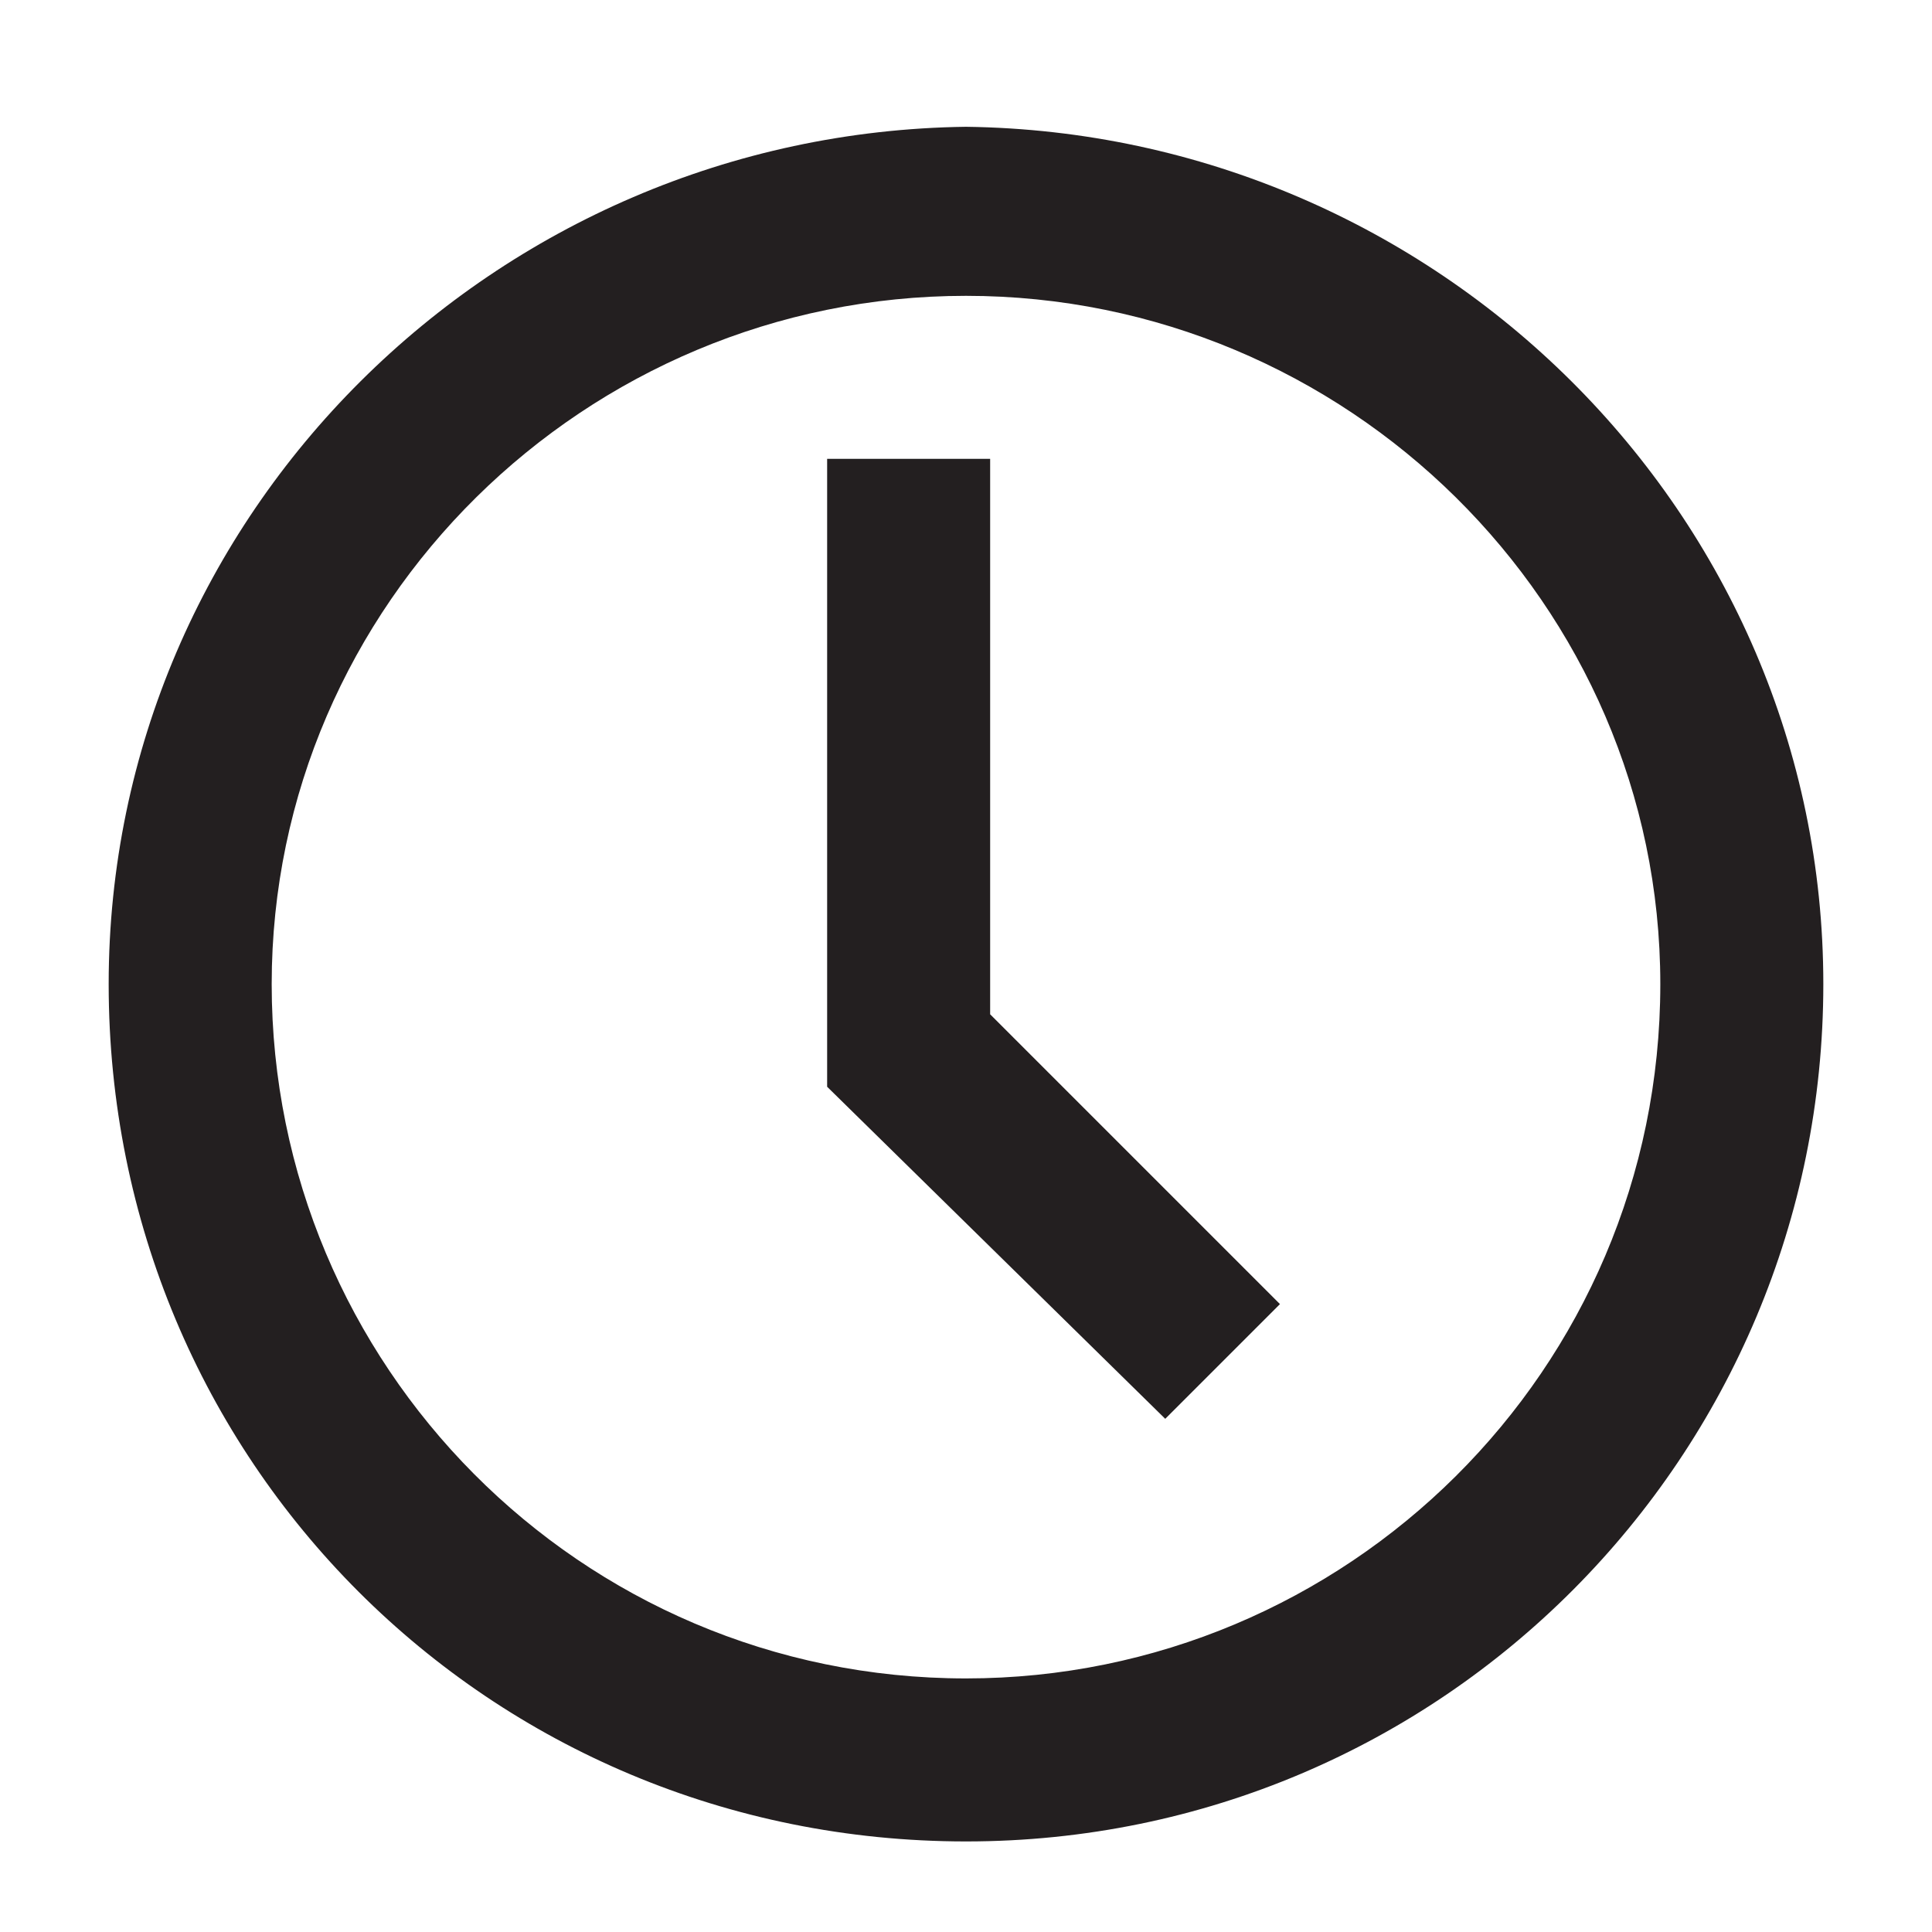
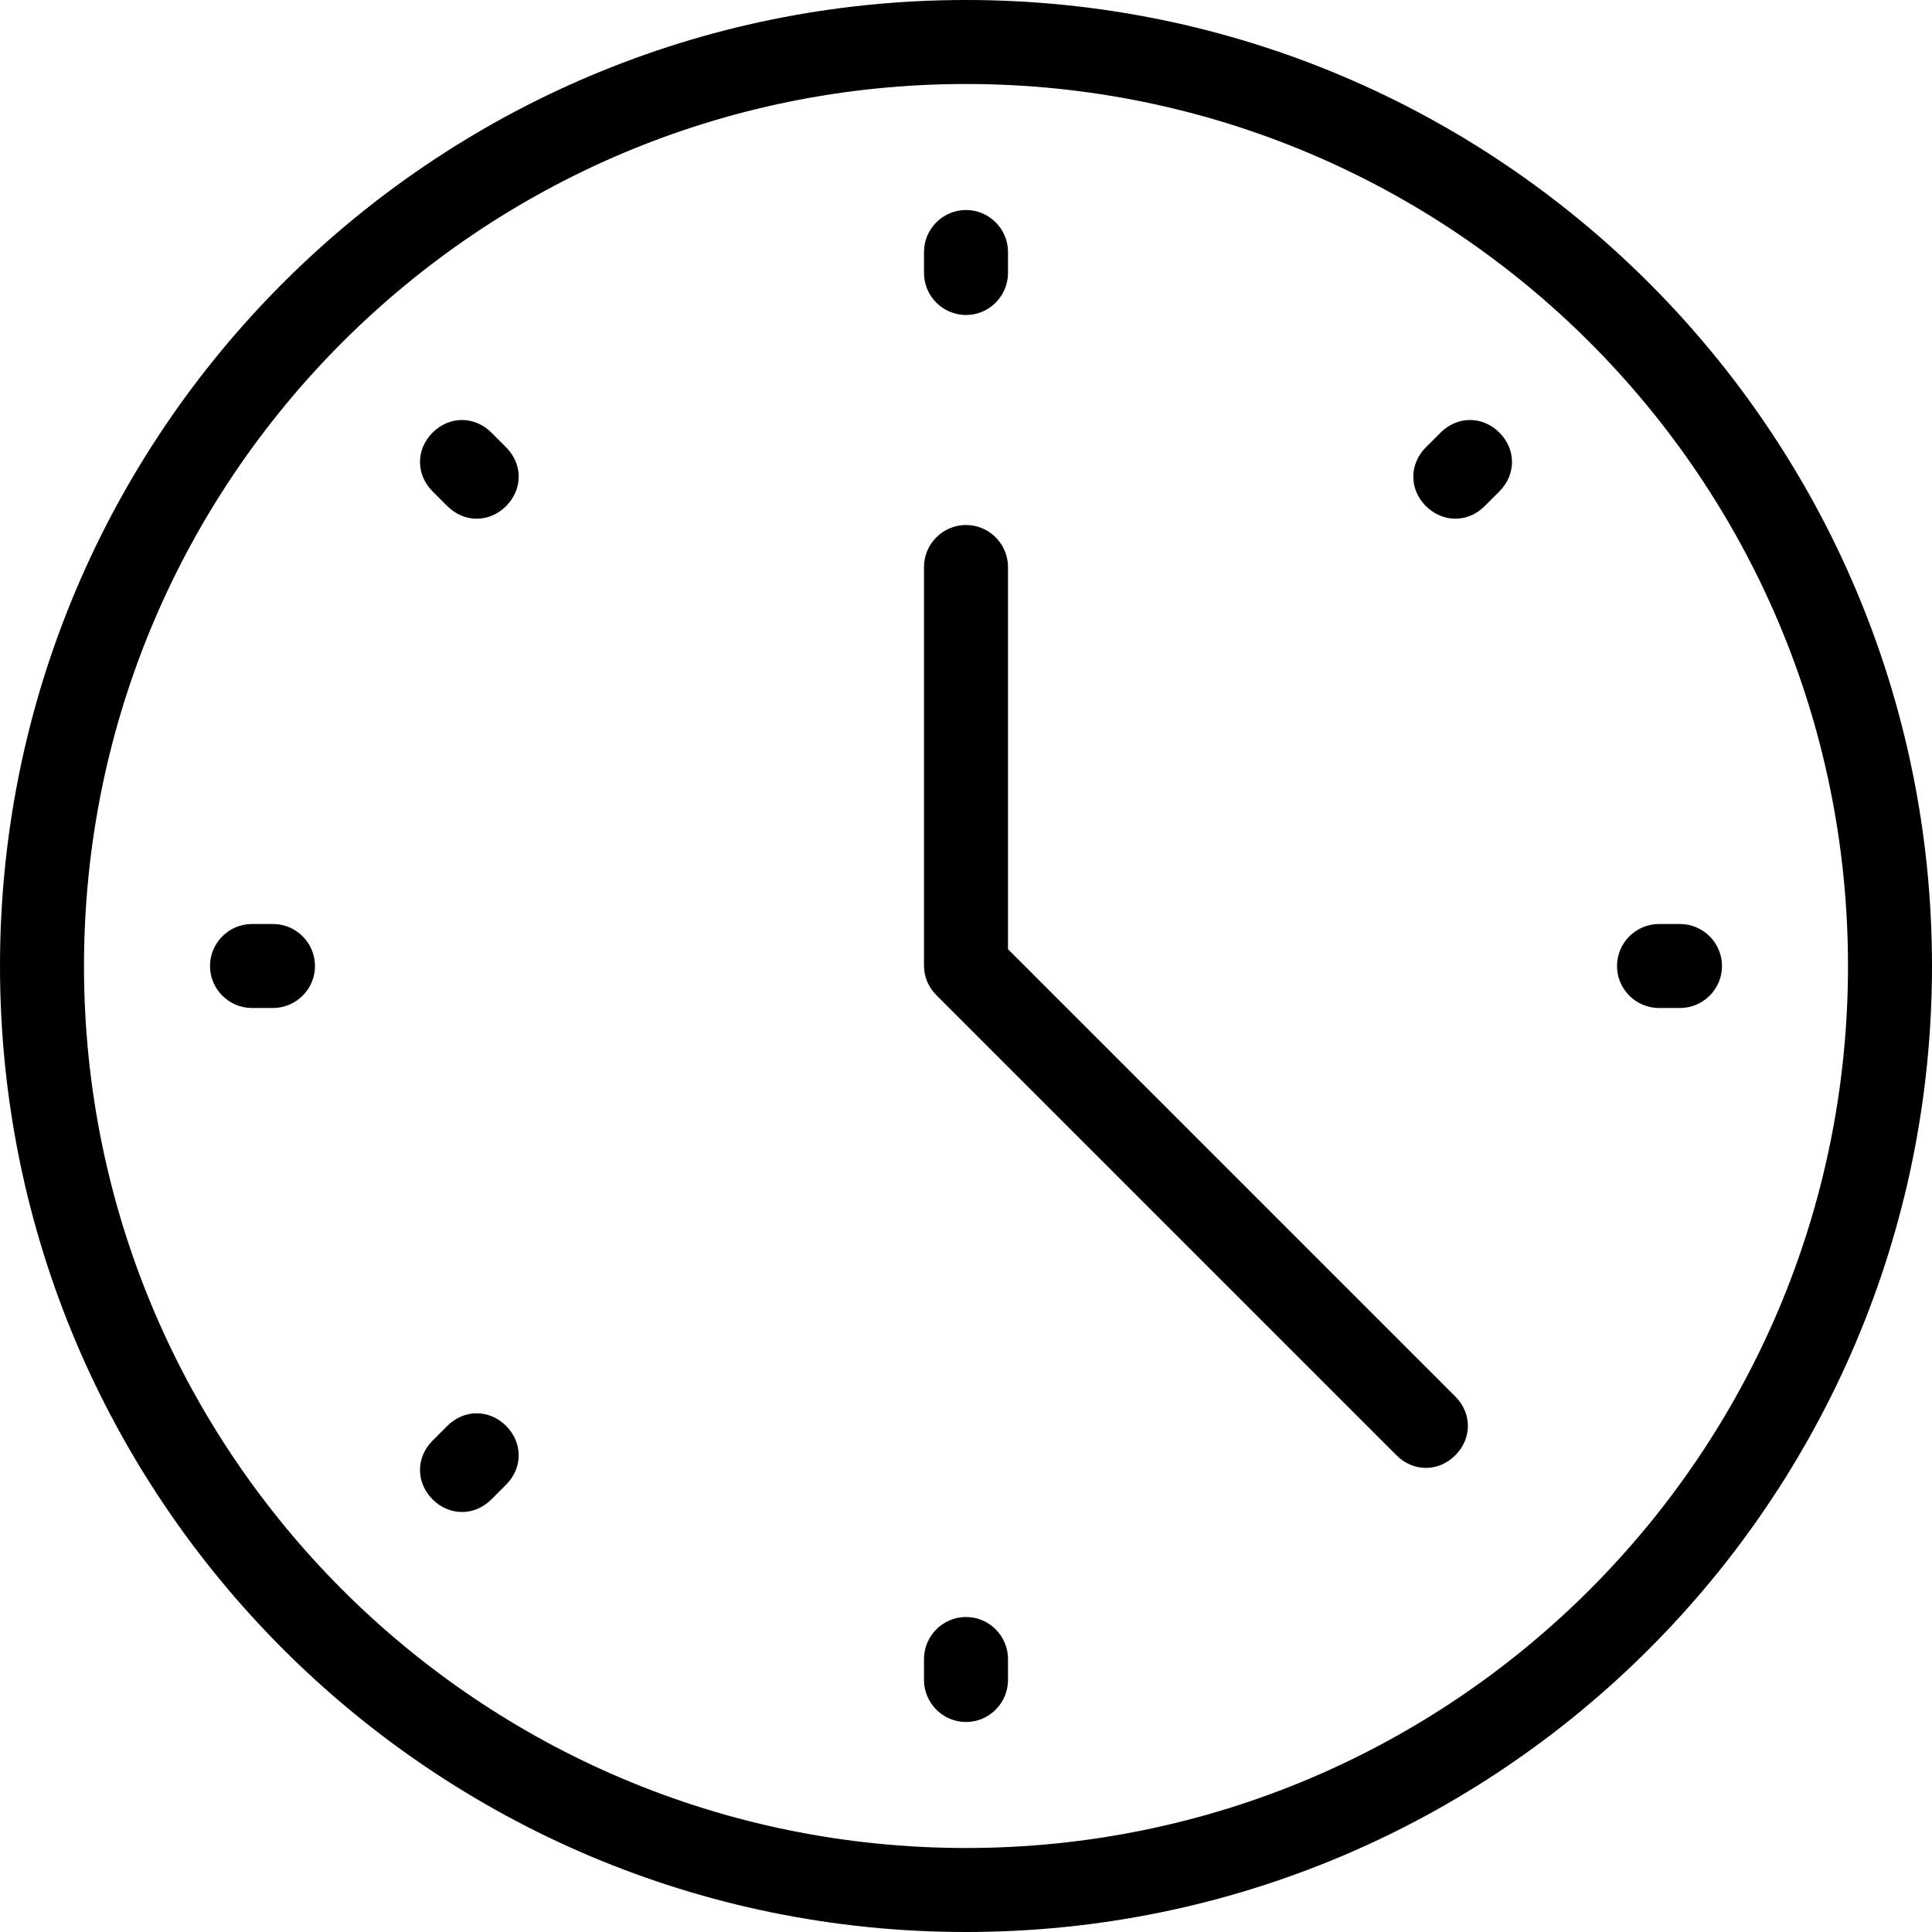
- <svg xmlns="http://www.w3.org/2000/svg" version="1.1" id="Layer_1" x="0px" y="0px" viewBox="0 0 32 32" style="enable-background:new 0 0 32 32;" xml:space="preserve">
-   <style type="text/css">
- 	.st0{fill:#231F20;}
- </style>
-   <path class="st0" d="M21.2,21.6l-1.9,1.9l0,0l-5.6-5.5V7.6h2.7v9.2L21.2,21.6z M30.2,16.3c0,7.8-6.3,14.2-14.2,14.2  S1.8,24.2,1.8,16.3C1.8,8.5,8.2,2.2,16,2.1c0,0,0,0,0,0C23.8,2.2,30.2,8.5,30.2,16.3z M27.5,16.3C27.5,10,22.3,4.9,16,4.9  C9.7,4.9,4.5,10,4.5,16.3c0,6.3,5.1,11.5,11.5,11.5C22.3,27.8,27.5,22.7,27.5,16.3z" />
+ <svg xmlns="http://www.w3.org/2000/svg" version="1.1" id="Layer_1" x="0px" y="0px" viewBox="0 0 368 368" style="enable-background:new 0 0 368 368;" xml:space="preserve">
+   <g>
+     <g>
+       <g>
+         <path d="M184,60c4.4,0,8-3.6,8-8v-4c0-4.4-3.6-8-8-8c-4.4,0-8,3.6-8,8v4C176,56.4,179.6,60,184,60z" />
+         <path d="M184,308c-4.4,0-8,3.6-8,8v4c0,4.4,3.6,8,8,8c4.4,0,8-3.6,8-8v-4C192,311.6,188.4,308,184,308z" />
+         <path d="M52,176h-4c-4.4,0-8,3.6-8,8c0,4.4,3.6,8,8,8h4c4.4,0,8-3.6,8-8C60,179.6,56.4,176,52,176z" />
+         <path d="M320,176h-4c-4.4,0-8,3.6-8,8c0,4.4,3.6,8,8,8h4c4.4,0,8-3.6,8-8C328,179.6,324.4,176,320,176z" />
+         <path d="M93.6,82.4c-3.2-3.2-8-3.2-11.2,0c-3.2,3.2-3.2,8,0,11.2l2.8,2.8c1.6,1.6,3.6,2.4,5.6,2.4s4-0.8,5.6-2.4     c3.2-3.2,3.2-8,0-11.2L93.6,82.4z" />
+         <path d="M85.2,271.6l-2.8,2.8c-3.2,3.2-3.2,8,0,11.2C84,287.2,86,288,88,288s4-0.8,5.6-2.4l2.8-2.8c3.2-3.2,3.2-8,0-11.2     S88.4,268.4,85.2,271.6z" />
+         <path d="M274.4,82.4l-2.8,2.8c-3.2,3.2-3.2,8,0,11.2c1.6,1.6,3.6,2.4,5.6,2.4s4-0.8,5.6-2.4l2.8-2.8c3.2-3.2,3.2-8,0-11.2     C282.4,79.2,277.6,79.2,274.4,82.4z" />
+         <path d="M192,180.8V108c0-4.4-3.6-8-8-8c-4.4,0-8,3.6-8,8v76c0,2,0.8,4,2.4,5.6l87.6,87.6c1.6,1.6,3.6,2.4,5.6,2.4s4-0.8,5.6-2.4     c3.2-3.2,3.2-8,0-11.2L192,180.8z" />
+         <path d="M184,0C82.4,0,0,82.4,0,184s82.4,184,184,184s184-82.4,184-184S285.6,0,184,0z M184,352c-92.8,0-168-75.2-168-168     S91.2,16,184,16s168,75.2,168,168S276.8,352,184,352z" />
+       </g>
+     </g>
+   </g>
+   <g>
+ </g>
+   <g>
+ </g>
+   <g>
+ </g>
+   <g>
+ </g>
+   <g>
+ </g>
+   <g>
+ </g>
+   <g>
+ </g>
+   <g>
+ </g>
+   <g>
+ </g>
+   <g>
+ </g>
+   <g>
+ </g>
+   <g>
+ </g>
+   <g>
+ </g>
+   <g>
+ </g>
+   <g>
+ </g>
</svg>
